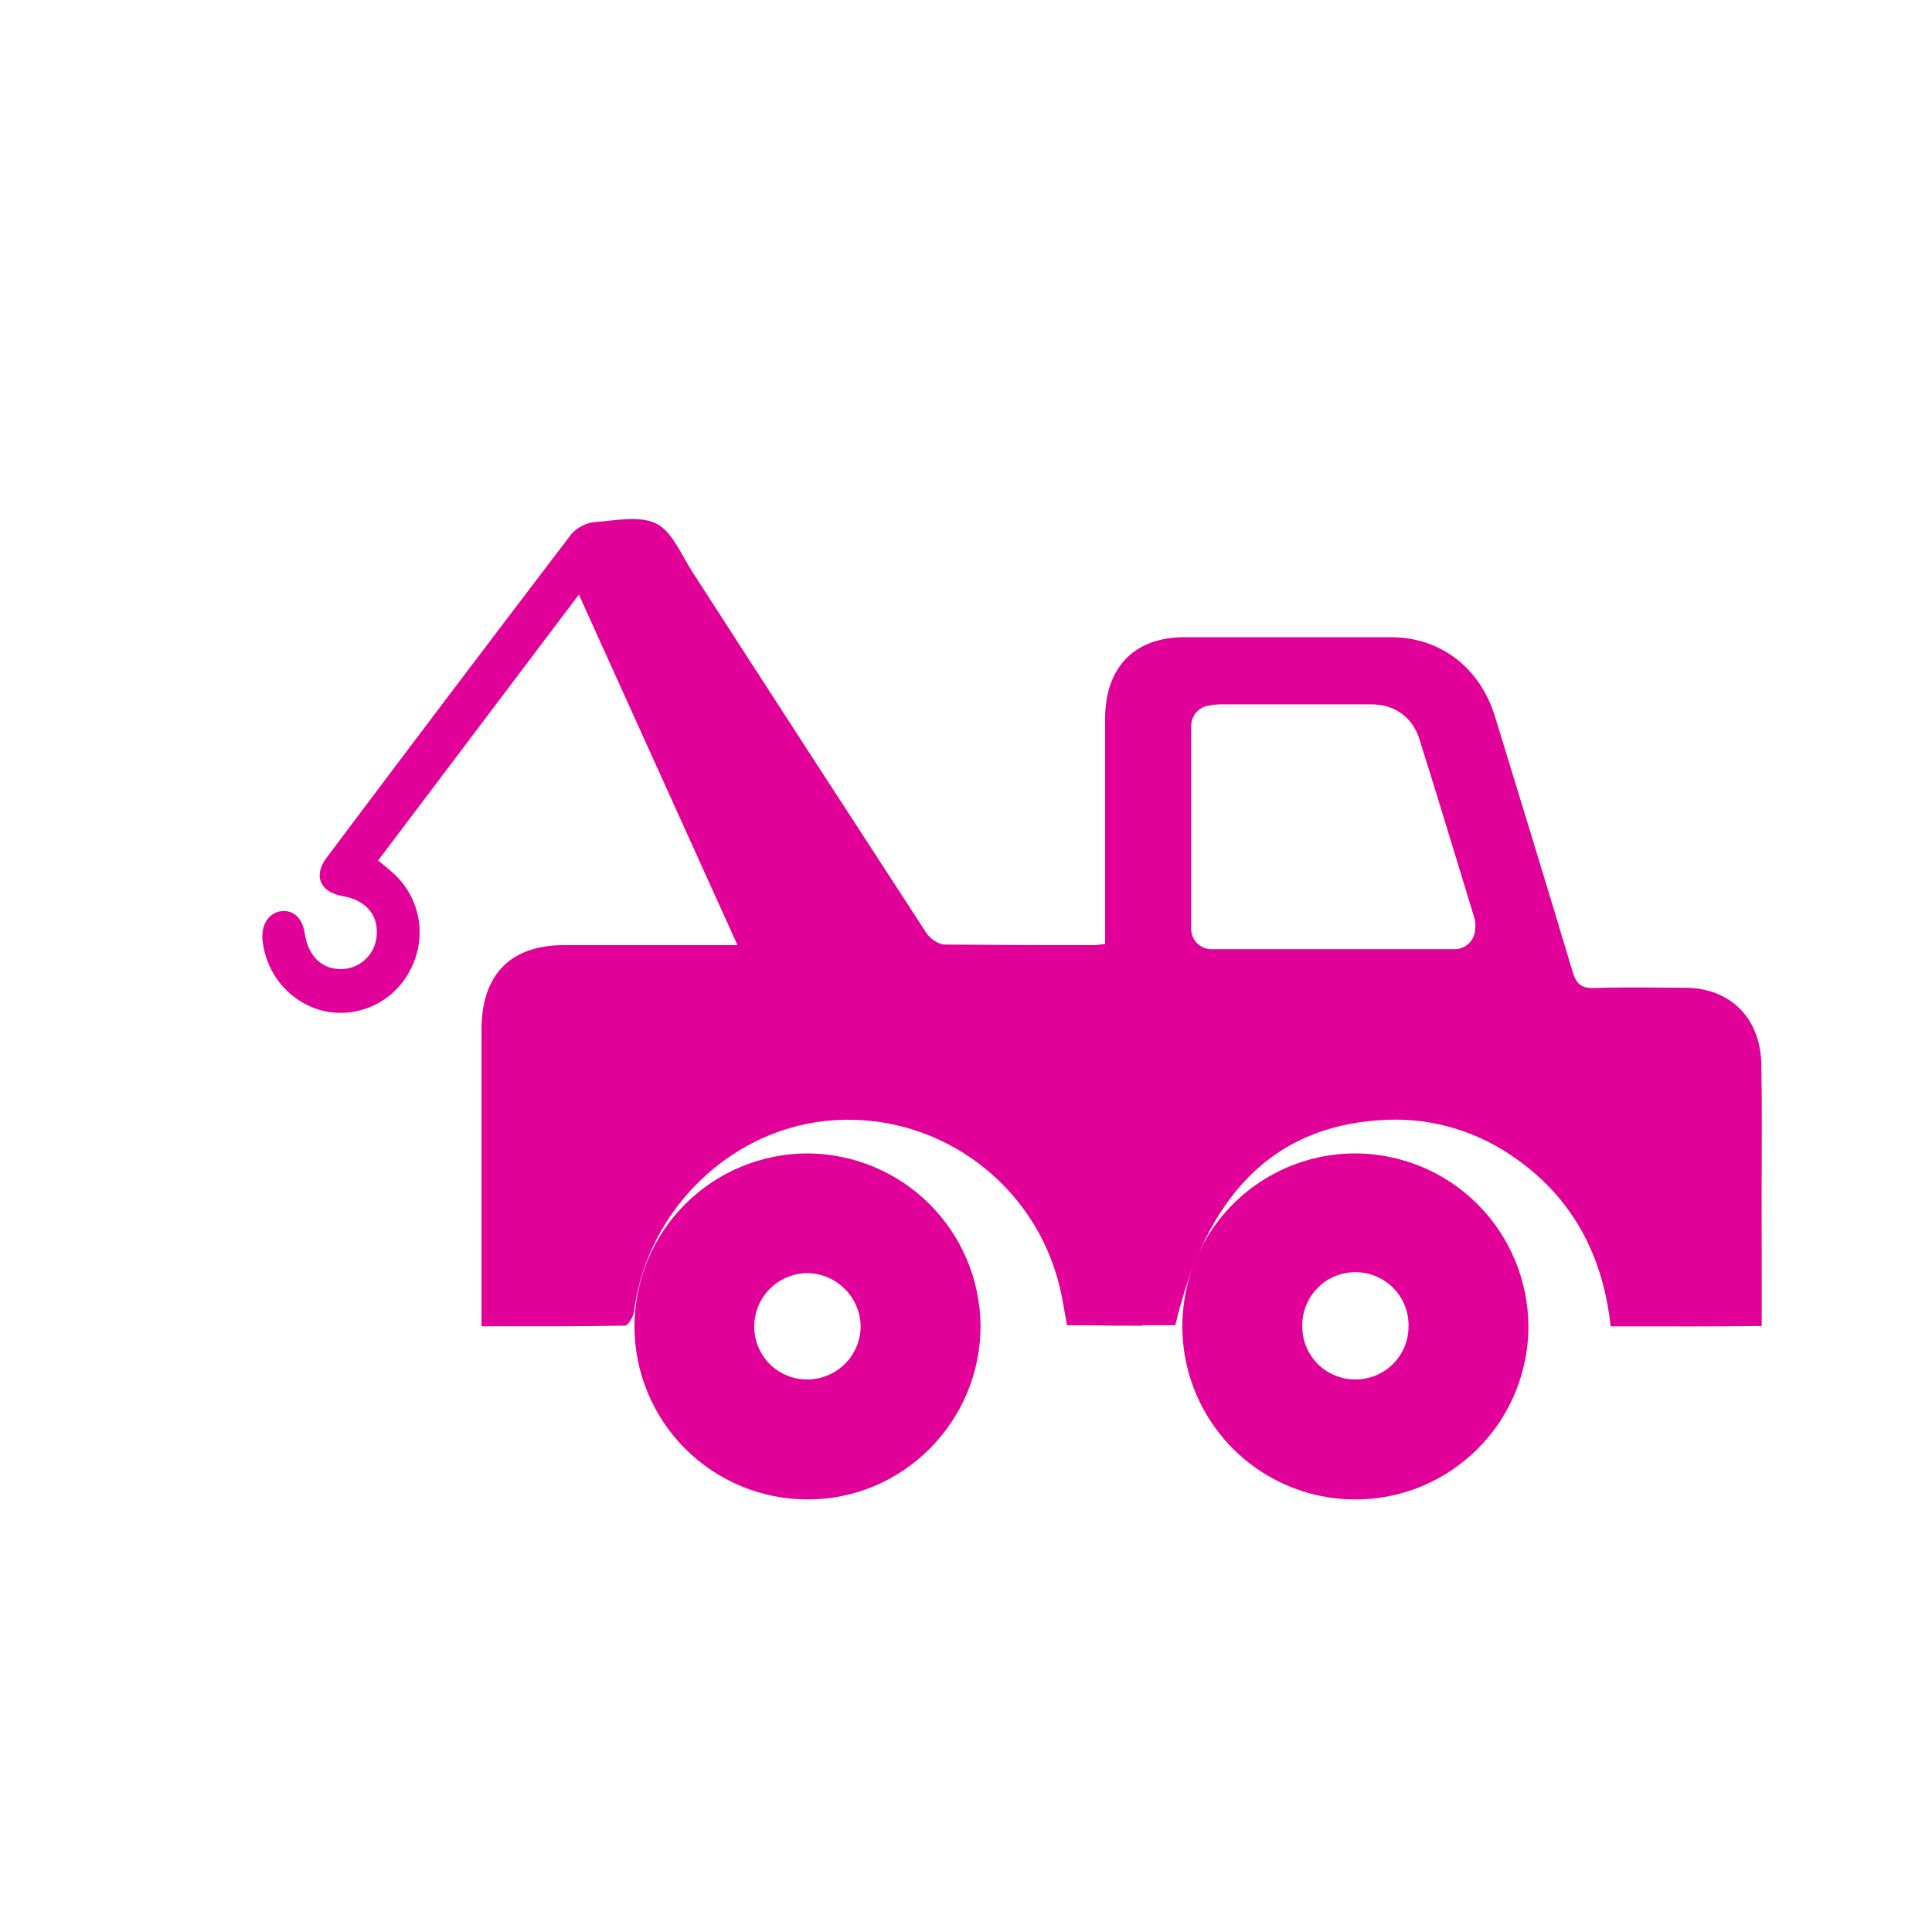
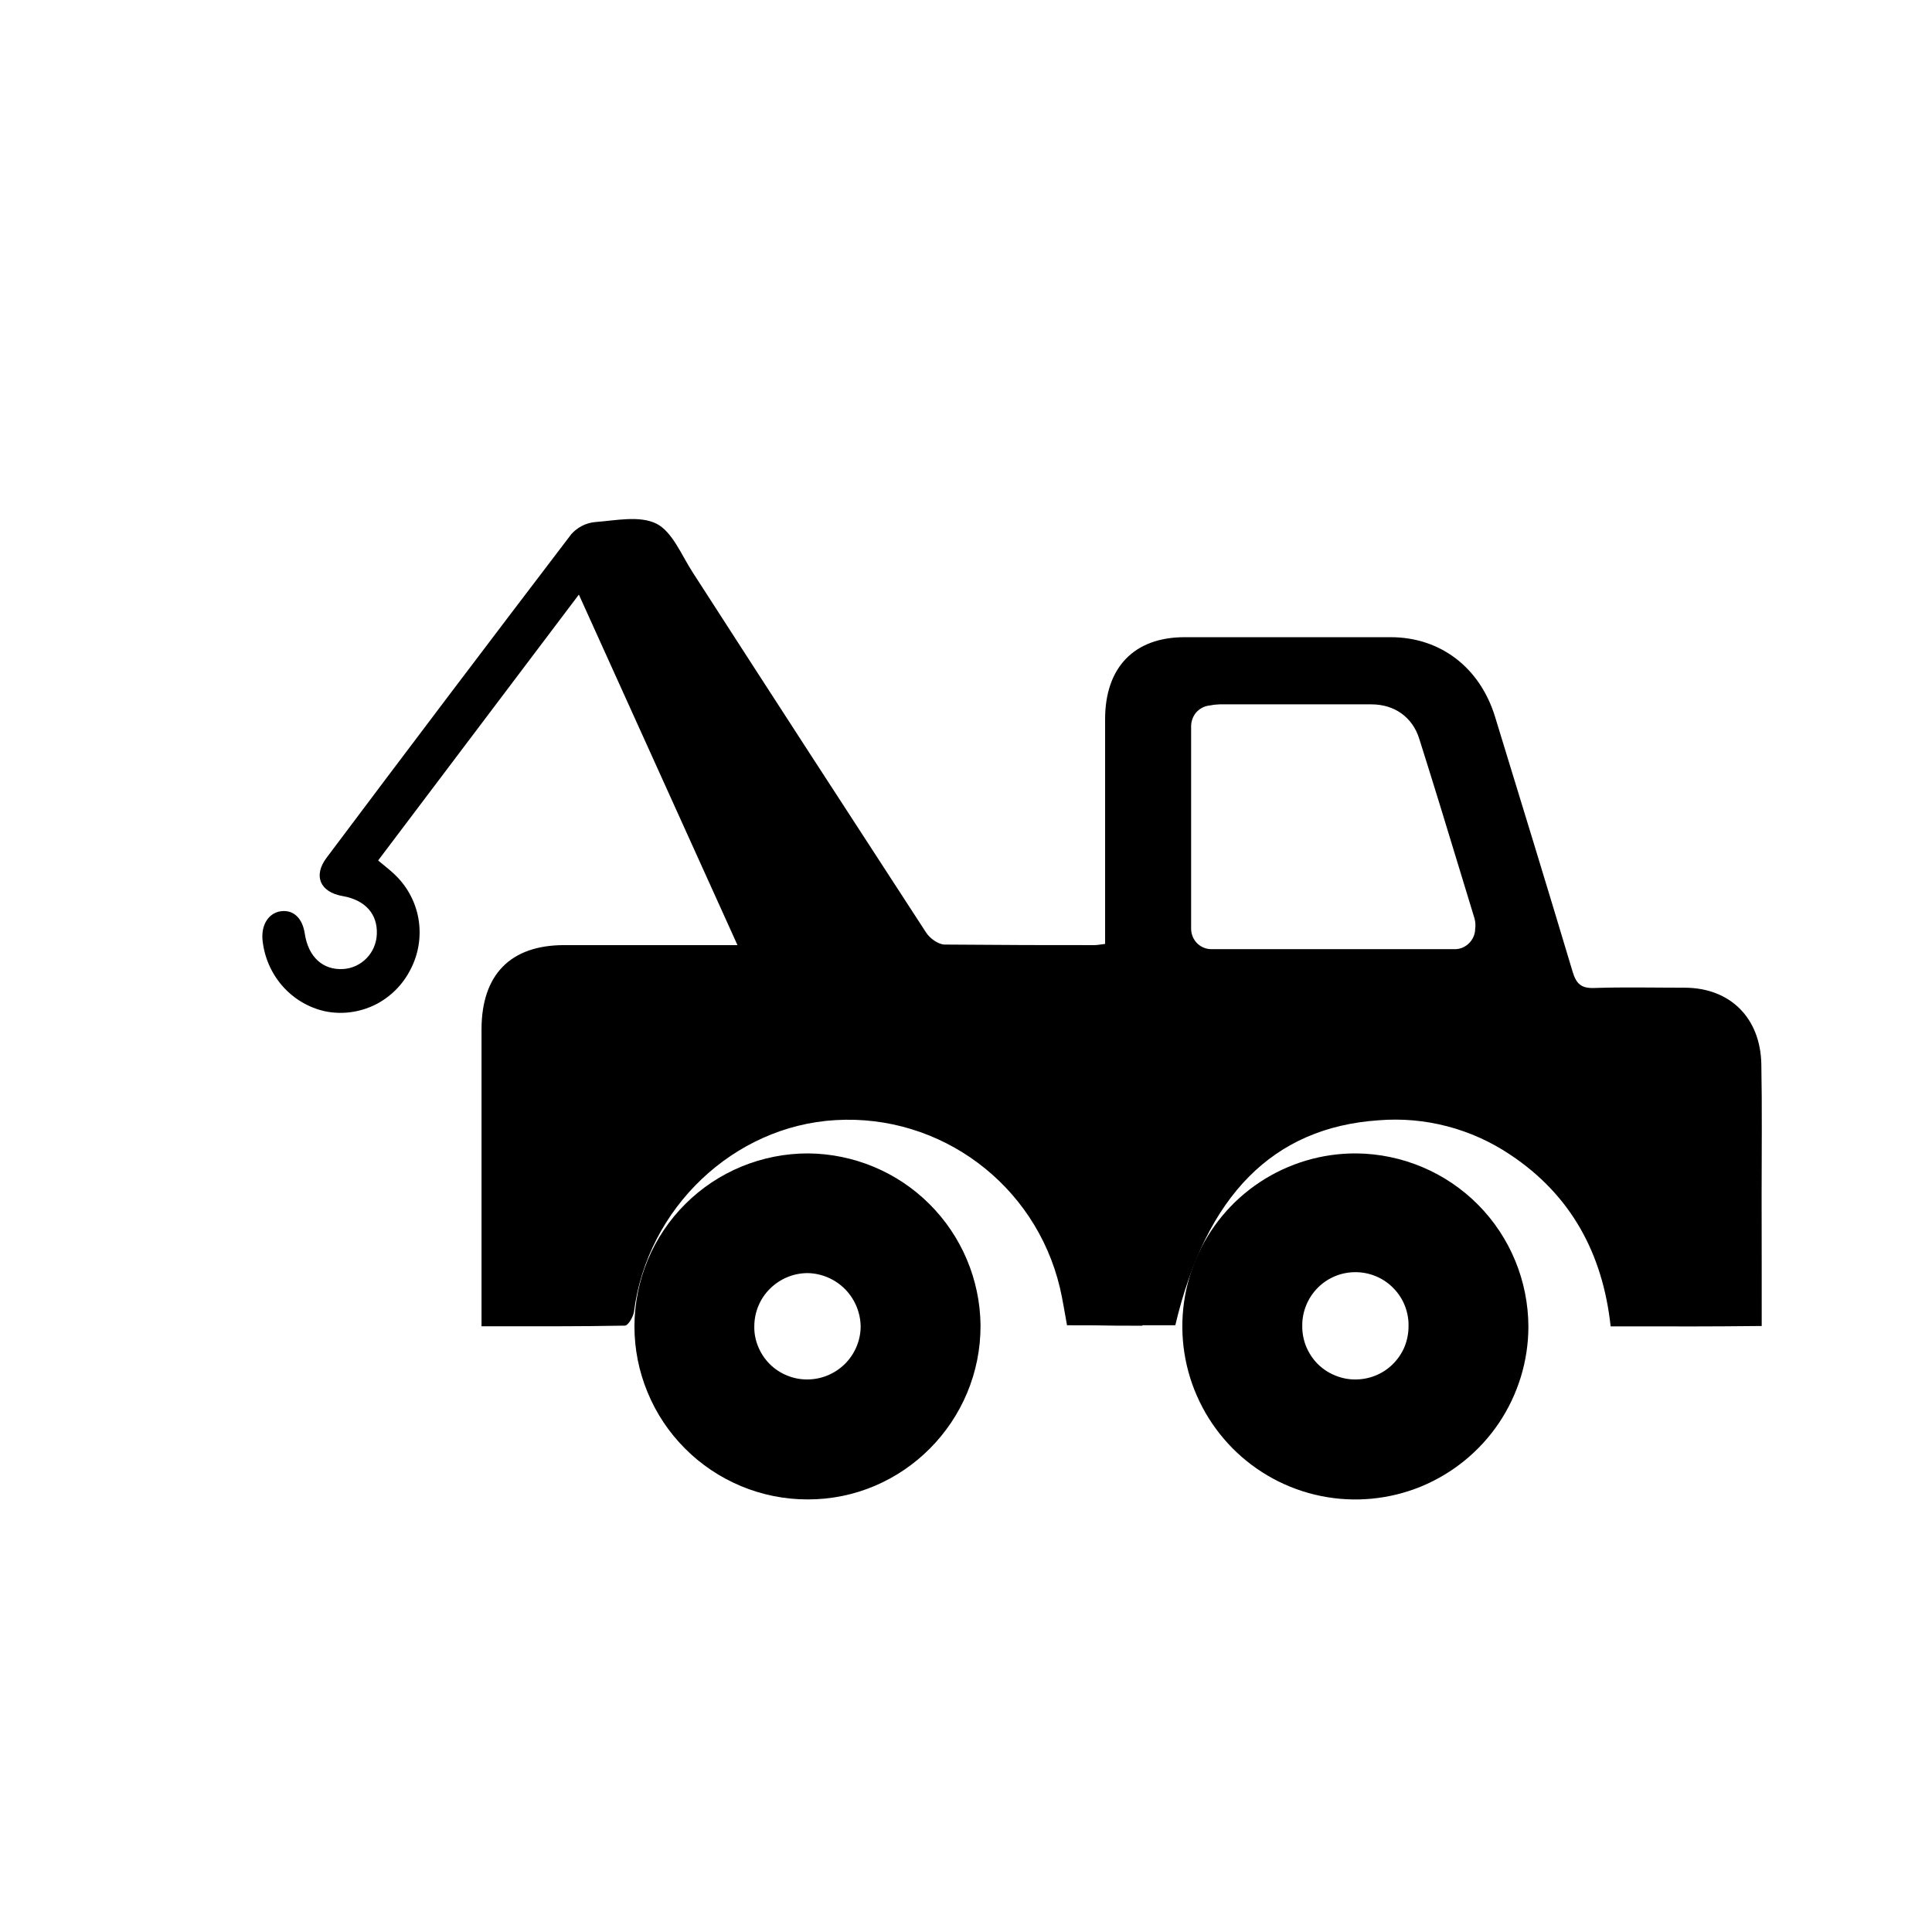
<svg xmlns="http://www.w3.org/2000/svg" width="21" height="21" viewBox="0 0 21 21" fill="none">
-   <path d="M19.148 12.995C19.148 12.52 19.154 12.044 19.145 11.569C19.136 11.063 18.805 10.738 18.315 10.736C17.986 10.736 17.657 10.728 17.329 10.739C17.191 10.744 17.134 10.697 17.094 10.563C16.817 9.637 16.533 8.713 16.25 7.789C16.085 7.254 15.655 6.926 15.116 6.926C14.37 6.926 13.623 6.926 12.876 6.926C12.329 6.926 12.013 7.253 12.012 7.815C12.012 8.559 12.012 9.302 12.012 10.046V10.26C11.958 10.266 11.928 10.273 11.899 10.273H11.844C11.329 10.273 11.01 10.273 10.27 10.267C10.2 10.267 10.107 10.2 10.066 10.136C9.217 8.832 8.37 7.526 7.527 6.218C7.406 6.03 7.308 5.78 7.135 5.692C6.951 5.601 6.691 5.658 6.465 5.675C6.367 5.685 6.276 5.732 6.21 5.806C5.319 6.975 4.432 8.147 3.55 9.323C3.401 9.521 3.48 9.698 3.725 9.74C3.97 9.783 4.105 9.935 4.096 10.153C4.092 10.252 4.053 10.345 3.985 10.415C3.917 10.485 3.827 10.527 3.73 10.533C3.51 10.546 3.351 10.402 3.313 10.149C3.288 9.982 3.193 9.89 3.06 9.904C2.927 9.918 2.839 10.043 2.853 10.213C2.871 10.399 2.946 10.575 3.068 10.715C3.19 10.855 3.352 10.952 3.532 10.992C3.715 11.03 3.905 11.005 4.074 10.923C4.242 10.84 4.379 10.704 4.464 10.534C4.551 10.366 4.581 10.172 4.548 9.984C4.515 9.797 4.421 9.626 4.282 9.498C4.231 9.45 4.175 9.407 4.11 9.353L6.292 6.463L8.016 10.273H7.815C7.254 10.273 6.693 10.273 6.132 10.273C5.549 10.273 5.235 10.594 5.234 11.187C5.234 12.199 5.234 13.211 5.234 14.222V14.416C5.767 14.416 6.28 14.419 6.793 14.409C6.827 14.409 6.883 14.314 6.891 14.259C7.034 13.135 7.972 12.239 9.082 12.175C10.224 12.108 11.253 12.875 11.52 13.994C11.552 14.129 11.572 14.267 11.598 14.405C12.173 14.405 11.848 14.41 12.417 14.41V14.405H12.775C13.11 12.989 13.84 12.255 14.985 12.177C15.49 12.136 15.994 12.268 16.417 12.552C17.074 12.989 17.421 13.623 17.507 14.417H17.668C18.343 14.417 18.474 14.42 19.149 14.413C19.15 14.414 19.148 13.025 19.148 12.995ZM16.034 10.101C16.034 10.104 16.034 10.107 16.034 10.112C16.029 10.167 16.004 10.219 15.963 10.257C15.923 10.295 15.87 10.317 15.815 10.317H13.166C13.108 10.317 13.052 10.293 13.011 10.252C12.97 10.21 12.947 10.153 12.947 10.094V7.891C12.948 7.838 12.967 7.786 13.001 7.745C13.036 7.705 13.084 7.678 13.136 7.67L13.159 7.667C13.191 7.66 13.224 7.657 13.257 7.656H13.889C14.22 7.656 14.566 7.656 14.903 7.656H14.906C15.158 7.656 15.352 7.795 15.426 8.028C15.584 8.527 15.739 9.035 15.888 9.526C15.935 9.679 15.981 9.83 16.027 9.982C16.038 10.021 16.04 10.061 16.034 10.101Z" fill="#E10098" />
-   <path d="M8.783 12.537C8.536 12.537 8.291 12.585 8.062 12.679C7.833 12.773 7.626 12.911 7.45 13.086C7.275 13.26 7.136 13.467 7.041 13.695C6.946 13.923 6.897 14.168 6.896 14.415C6.896 14.661 6.944 14.906 7.039 15.134C7.133 15.363 7.271 15.57 7.446 15.745C7.62 15.92 7.828 16.059 8.056 16.154C8.284 16.249 8.529 16.298 8.776 16.298C9.815 16.302 10.663 15.448 10.658 14.403C10.652 13.909 10.453 13.436 10.102 13.087C9.752 12.738 9.278 12.541 8.783 12.537ZM8.771 14.994C8.695 14.994 8.62 14.979 8.55 14.949C8.48 14.92 8.416 14.877 8.363 14.823C8.31 14.769 8.268 14.705 8.24 14.635C8.211 14.565 8.197 14.489 8.199 14.414C8.2 14.261 8.261 14.114 8.37 14.007C8.479 13.899 8.626 13.838 8.779 13.838C8.932 13.841 9.078 13.904 9.186 14.013C9.293 14.122 9.354 14.269 9.355 14.422C9.353 14.575 9.29 14.721 9.181 14.828C9.071 14.935 8.924 14.995 8.771 14.994Z" fill="#E10098" />
-   <path d="M14.743 12.537C14.371 12.535 14.007 12.643 13.696 12.848C13.385 13.053 13.143 13.346 12.998 13.689C12.854 14.032 12.815 14.411 12.886 14.776C12.957 15.141 13.135 15.477 13.397 15.742C13.659 16.006 13.993 16.187 14.358 16.261C14.723 16.335 15.101 16.299 15.446 16.158C15.79 16.016 16.085 15.776 16.293 15.467C16.5 15.158 16.612 14.795 16.613 14.423C16.612 13.925 16.416 13.448 16.066 13.095C15.716 12.742 15.24 12.542 14.743 12.537ZM14.726 14.994C14.651 14.994 14.576 14.978 14.506 14.948C14.436 14.919 14.373 14.876 14.319 14.822C14.266 14.767 14.225 14.703 14.196 14.633C14.168 14.562 14.154 14.487 14.155 14.411C14.154 14.334 14.169 14.258 14.198 14.187C14.227 14.116 14.27 14.051 14.325 13.996C14.379 13.942 14.444 13.899 14.515 13.87C14.587 13.841 14.663 13.827 14.74 13.828C14.817 13.829 14.893 13.845 14.964 13.876C15.034 13.906 15.098 13.951 15.151 14.007C15.204 14.062 15.246 14.128 15.273 14.2C15.3 14.272 15.313 14.349 15.31 14.426C15.309 14.501 15.293 14.576 15.264 14.646C15.234 14.715 15.19 14.778 15.136 14.831C15.082 14.884 15.018 14.925 14.948 14.953C14.877 14.981 14.802 14.995 14.726 14.994Z" fill="#E10098" />
+   <path d="M19.148 12.995C19.148 12.52 19.154 12.044 19.145 11.569C19.136 11.063 18.805 10.738 18.315 10.736C17.986 10.736 17.657 10.728 17.329 10.739C17.191 10.744 17.134 10.697 17.094 10.563C16.817 9.637 16.533 8.713 16.25 7.789C16.085 7.254 15.655 6.926 15.116 6.926C14.37 6.926 13.623 6.926 12.876 6.926C12.329 6.926 12.013 7.253 12.012 7.815C12.012 8.559 12.012 9.302 12.012 10.046V10.26C11.958 10.266 11.928 10.273 11.899 10.273H11.844C11.329 10.273 11.01 10.273 10.27 10.267C10.2 10.267 10.107 10.2 10.066 10.136C9.217 8.832 8.37 7.526 7.527 6.218C7.406 6.03 7.308 5.78 7.135 5.692C6.951 5.601 6.691 5.658 6.465 5.675C6.367 5.685 6.276 5.732 6.21 5.806C5.319 6.975 4.432 8.147 3.55 9.323C3.401 9.521 3.48 9.698 3.725 9.74C3.97 9.783 4.105 9.935 4.096 10.153C4.092 10.252 4.053 10.345 3.985 10.415C3.917 10.485 3.827 10.527 3.73 10.533C3.51 10.546 3.351 10.402 3.313 10.149C3.288 9.982 3.193 9.89 3.06 9.904C2.927 9.918 2.839 10.043 2.853 10.213C2.871 10.399 2.946 10.575 3.068 10.715C3.19 10.855 3.352 10.952 3.532 10.992C3.715 11.03 3.905 11.005 4.074 10.923C4.242 10.84 4.379 10.704 4.464 10.534C4.551 10.366 4.581 10.172 4.548 9.984C4.515 9.797 4.421 9.626 4.282 9.498C4.231 9.45 4.175 9.407 4.11 9.353L6.292 6.463L8.016 10.273H7.815C7.254 10.273 6.693 10.273 6.132 10.273C5.549 10.273 5.235 10.594 5.234 11.187C5.234 12.199 5.234 13.211 5.234 14.222V14.416C5.767 14.416 6.28 14.419 6.793 14.409C6.827 14.409 6.883 14.314 6.891 14.259C7.034 13.135 7.972 12.239 9.082 12.175C10.224 12.108 11.253 12.875 11.52 13.994C11.552 14.129 11.572 14.267 11.598 14.405C12.173 14.405 11.848 14.41 12.417 14.41V14.405H12.775C13.11 12.989 13.84 12.255 14.985 12.177C15.49 12.136 15.994 12.268 16.417 12.552C17.074 12.989 17.421 13.623 17.507 14.417H17.668C18.343 14.417 18.474 14.42 19.149 14.413C19.15 14.414 19.148 13.025 19.148 12.995ZM16.034 10.101C16.034 10.104 16.034 10.107 16.034 10.112C16.029 10.167 16.004 10.219 15.963 10.257C15.923 10.295 15.87 10.317 15.815 10.317H13.166C13.108 10.317 13.052 10.293 13.011 10.252C12.97 10.21 12.947 10.153 12.947 10.094V7.891C12.948 7.838 12.967 7.786 13.001 7.745C13.036 7.705 13.084 7.678 13.136 7.67L13.159 7.667C13.191 7.66 13.224 7.657 13.257 7.656H13.889C14.22 7.656 14.566 7.656 14.903 7.656H14.906C15.158 7.656 15.352 7.795 15.426 8.028C15.584 8.527 15.739 9.035 15.888 9.526C15.935 9.679 15.981 9.83 16.027 9.982C16.038 10.021 16.04 10.061 16.034 10.101Z" fill="currentColor" />
+   <path d="M8.783 12.537C8.536 12.537 8.291 12.585 8.062 12.679C7.833 12.773 7.626 12.911 7.45 13.086C7.275 13.26 7.136 13.467 7.041 13.695C6.946 13.923 6.897 14.168 6.896 14.415C6.896 14.661 6.944 14.906 7.039 15.134C7.133 15.363 7.271 15.57 7.446 15.745C7.62 15.92 7.828 16.059 8.056 16.154C8.284 16.249 8.529 16.298 8.776 16.298C9.815 16.302 10.663 15.448 10.658 14.403C10.652 13.909 10.453 13.436 10.102 13.087C9.752 12.738 9.278 12.541 8.783 12.537ZM8.771 14.994C8.695 14.994 8.62 14.979 8.55 14.949C8.48 14.92 8.416 14.877 8.363 14.823C8.31 14.769 8.268 14.705 8.24 14.635C8.211 14.565 8.197 14.489 8.199 14.414C8.2 14.261 8.261 14.114 8.37 14.007C8.479 13.899 8.626 13.838 8.779 13.838C8.932 13.841 9.078 13.904 9.186 14.013C9.293 14.122 9.354 14.269 9.355 14.422C9.353 14.575 9.29 14.721 9.181 14.828C9.071 14.935 8.924 14.995 8.771 14.994Z" fill="currentColor" />
+   <path d="M14.743 12.537C14.371 12.535 14.007 12.643 13.696 12.848C13.385 13.053 13.143 13.346 12.998 13.689C12.854 14.032 12.815 14.411 12.886 14.776C12.957 15.141 13.135 15.477 13.397 15.742C13.659 16.006 13.993 16.187 14.358 16.261C14.723 16.335 15.101 16.299 15.446 16.158C15.79 16.016 16.085 15.776 16.293 15.467C16.5 15.158 16.612 14.795 16.613 14.423C16.612 13.925 16.416 13.448 16.066 13.095C15.716 12.742 15.24 12.542 14.743 12.537ZM14.726 14.994C14.651 14.994 14.576 14.978 14.506 14.948C14.436 14.919 14.373 14.876 14.319 14.822C14.266 14.767 14.225 14.703 14.196 14.633C14.168 14.562 14.154 14.487 14.155 14.411C14.154 14.334 14.169 14.258 14.198 14.187C14.227 14.116 14.27 14.051 14.325 13.996C14.379 13.942 14.444 13.899 14.515 13.87C14.587 13.841 14.663 13.827 14.74 13.828C14.817 13.829 14.893 13.845 14.964 13.876C15.034 13.906 15.098 13.951 15.151 14.007C15.204 14.062 15.246 14.128 15.273 14.2C15.3 14.272 15.313 14.349 15.31 14.426C15.309 14.501 15.293 14.576 15.264 14.646C15.234 14.715 15.19 14.778 15.136 14.831C15.082 14.884 15.018 14.925 14.948 14.953C14.877 14.981 14.802 14.995 14.726 14.994Z" fill="currentColor" />
</svg>
